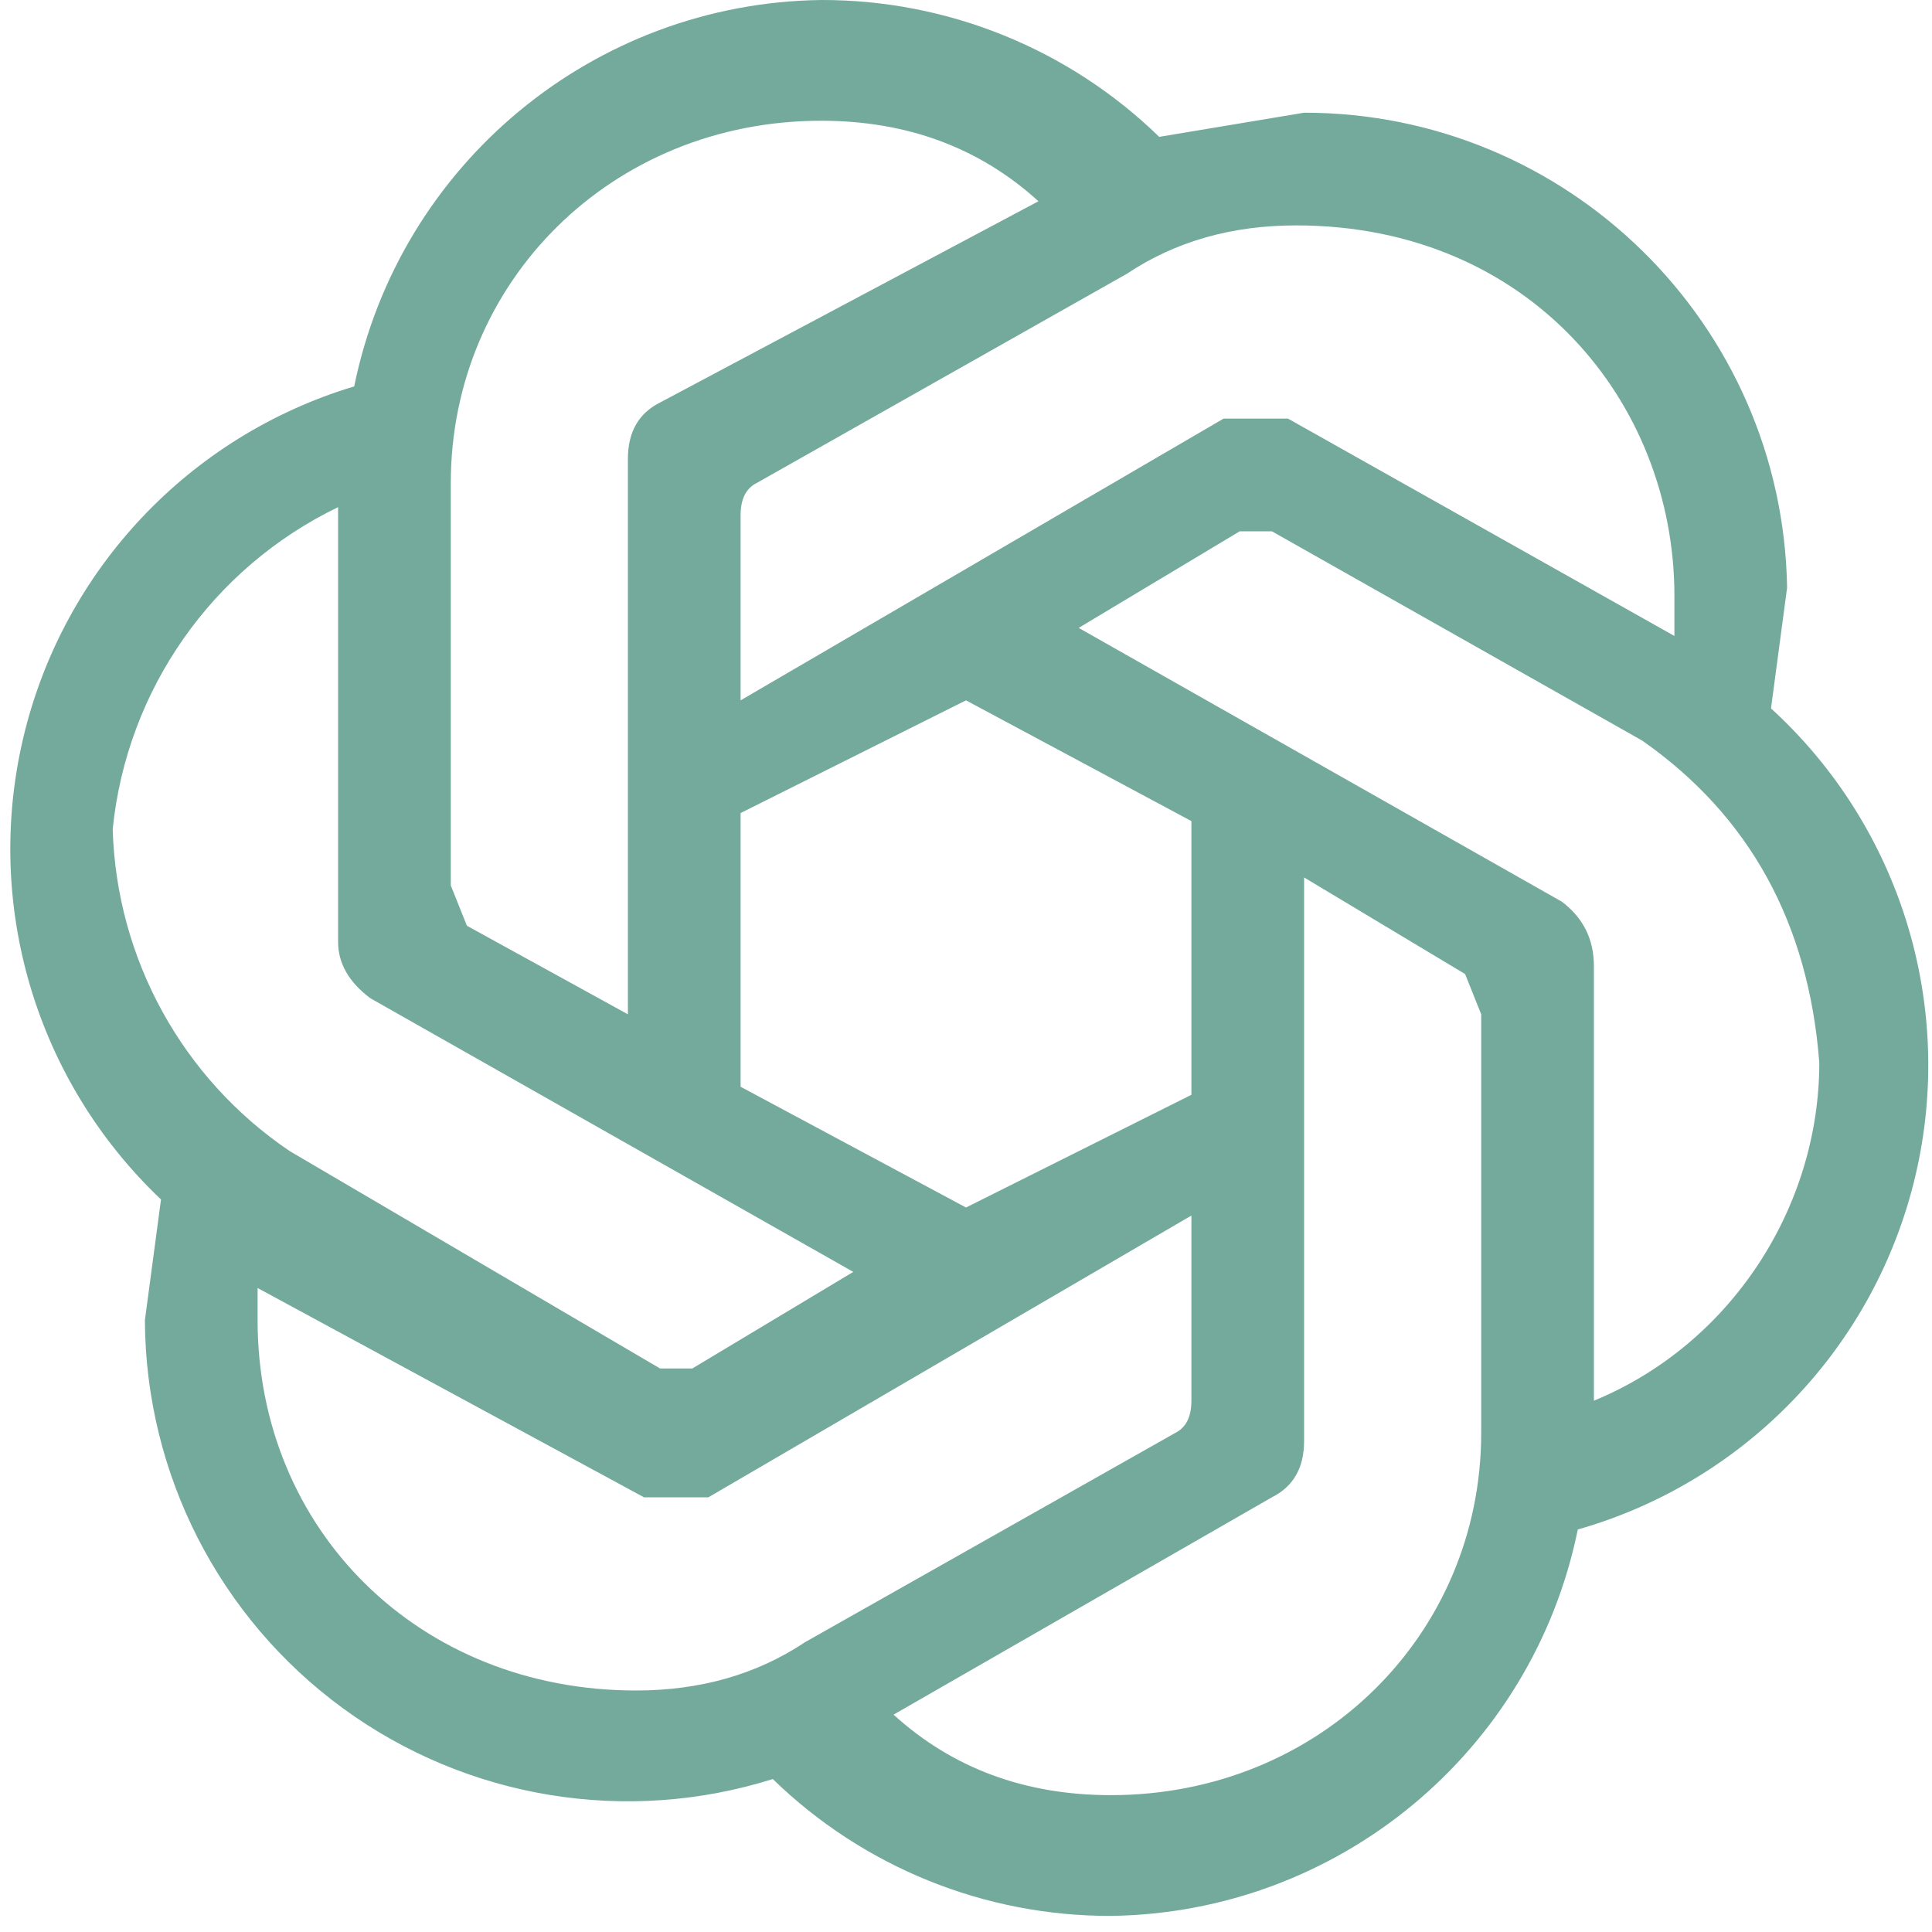
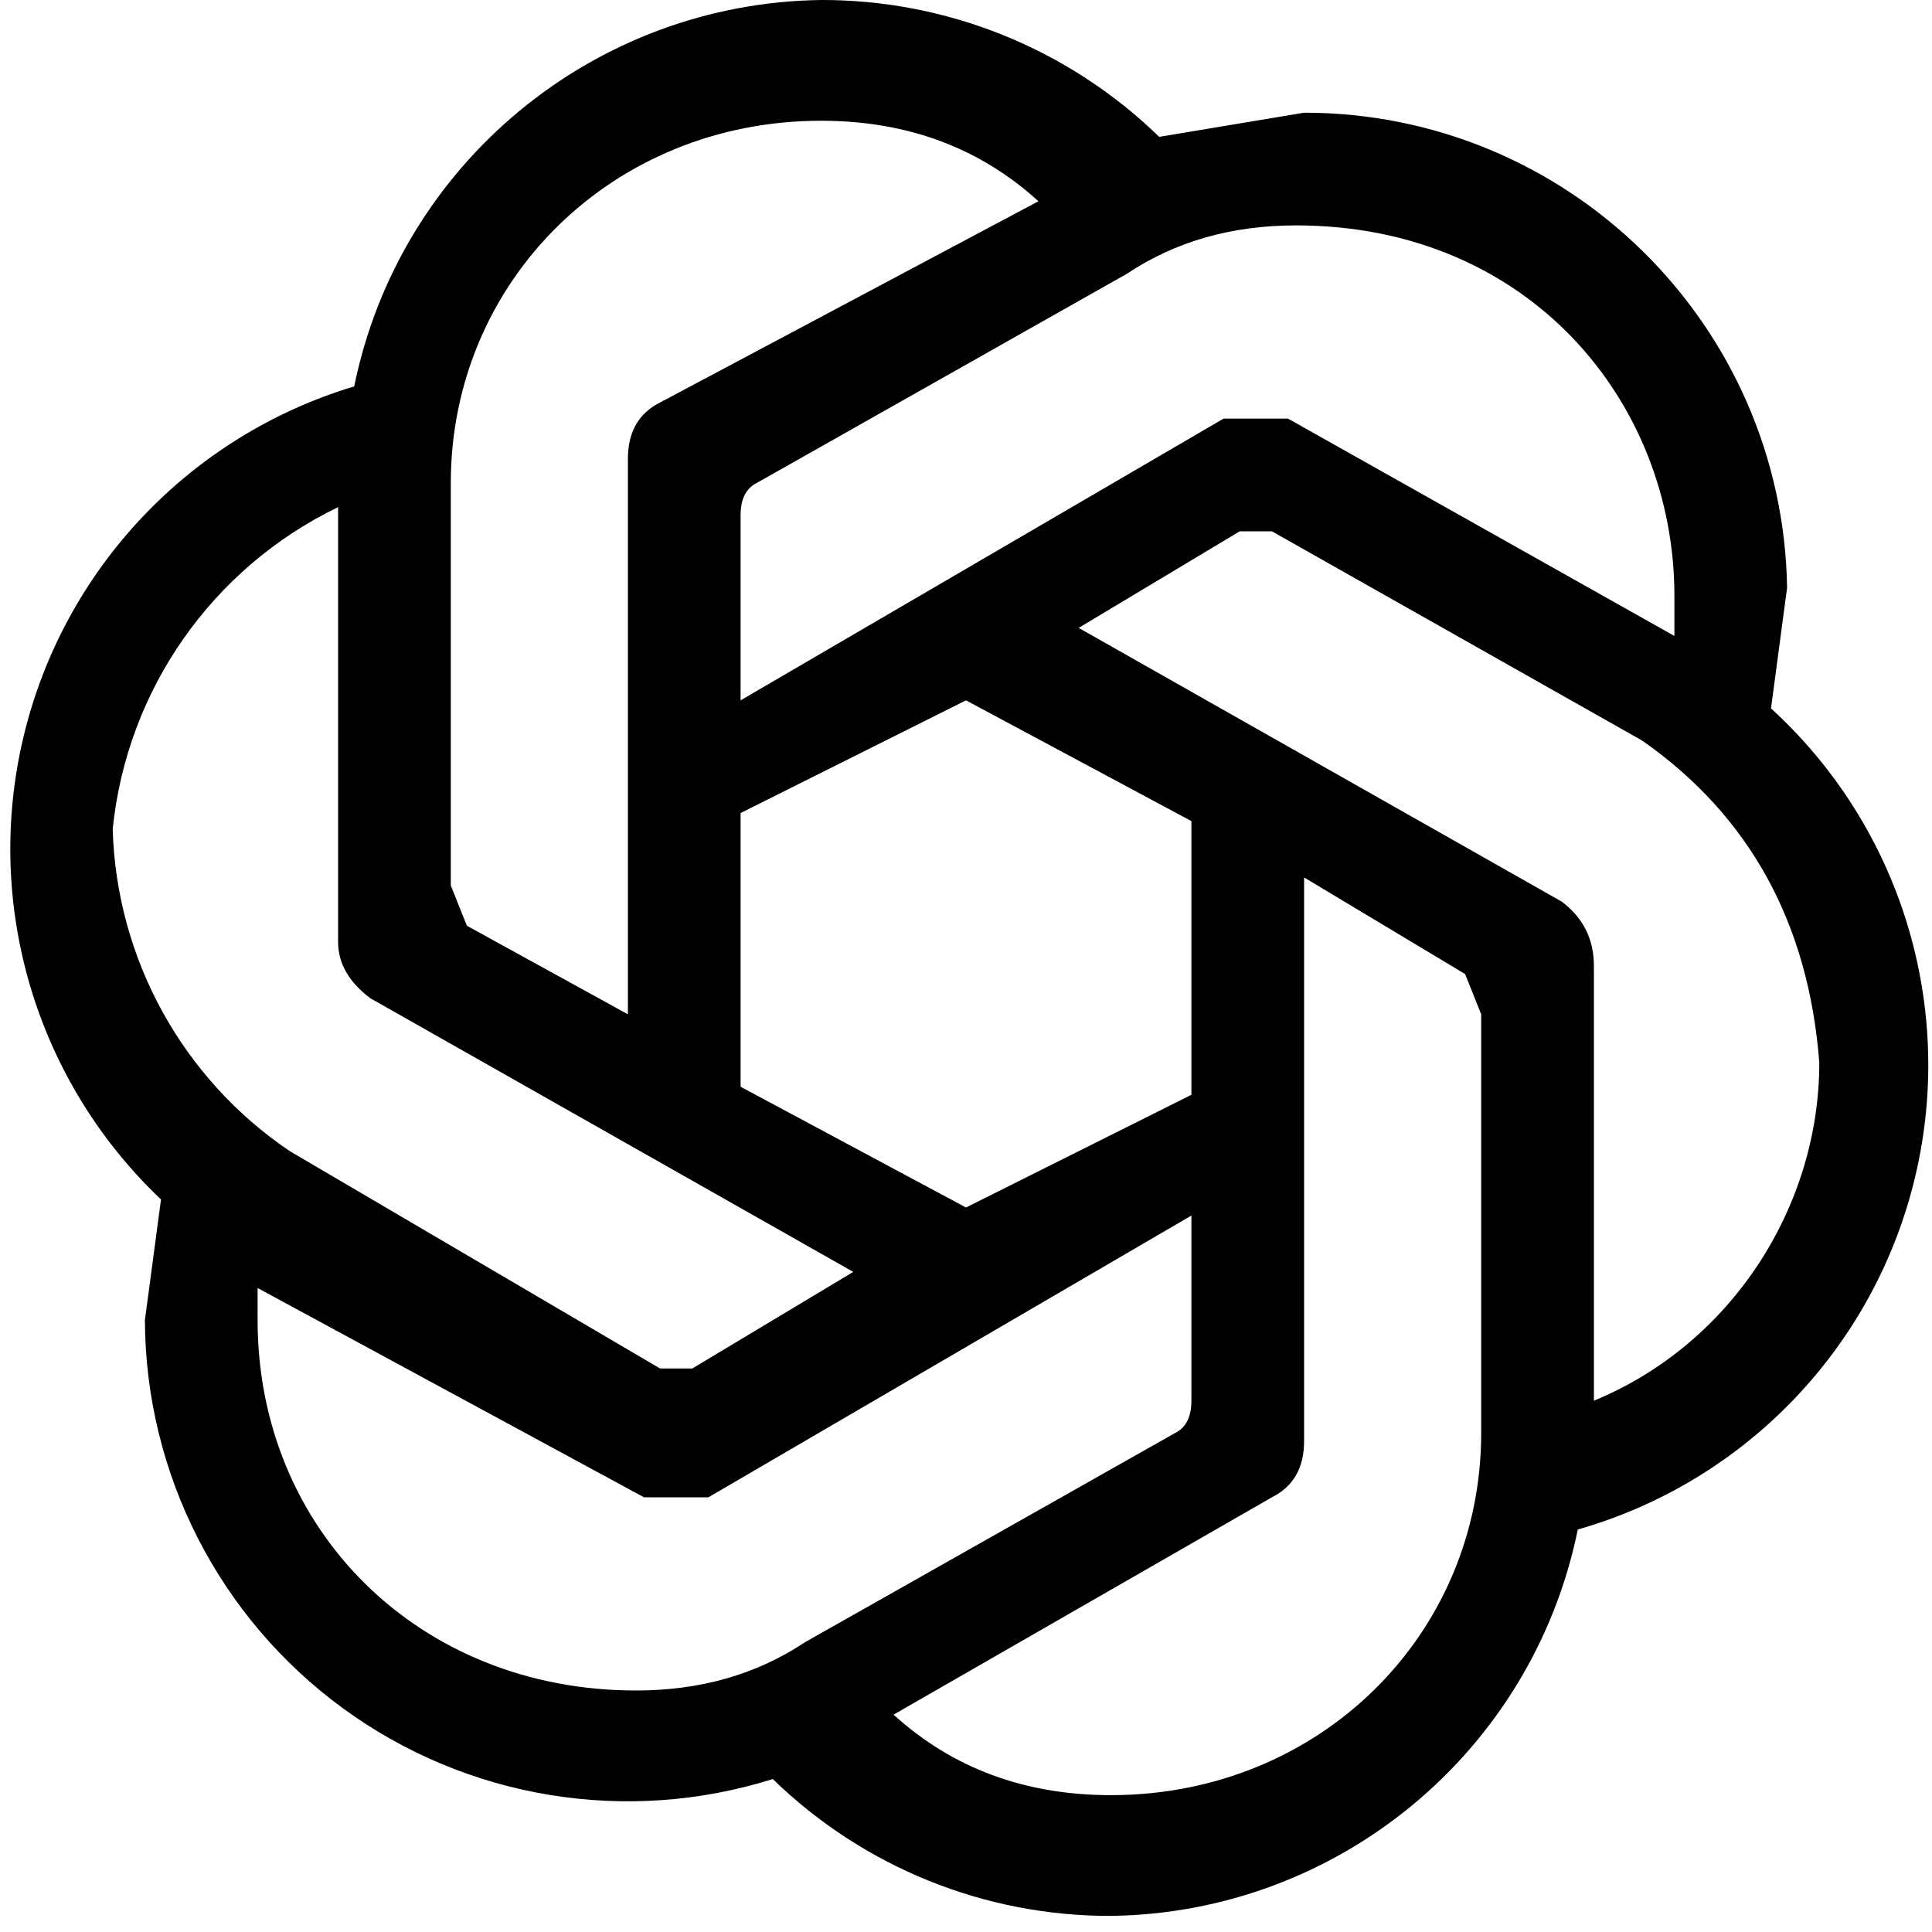
- <svg xmlns="http://www.w3.org/2000/svg" width="1em" height="1em" fill="#74aa9c" fill-rule="evenodd" style="flex:none;line-height:1" viewBox="0 0 24 24">
+ <svg xmlns="http://www.w3.org/2000/svg" width="1em" height="1em" fill="currentColor" fill-rule="evenodd" style="flex:none;line-height:1" viewBox="0 0 24 24">
  <path d="M9.2 8.7V6.4q0-.3.2-.4L14 3.4q.9-.6 2.1-.6c2.9 0 4.7 2.2 4.7 4.6v.5L16 5.2h-.8zm10.6 8.8V12q0-.5-.4-.8l-6-3.4 2-1.2h.4l4.6 2.6q2 1.4 2.2 4c0 1.8-1.1 3.5-2.8 4.2m-12-4.8-2-1.1-.2-.5V6c0-2.5 2-4.5 4.6-4.5q1.6 0 2.7 1L8.2 5q-.4.2-.4.7zM12 15l-2.8-1.5v-3.4L12 8.7l2.8 1.5v3.4zm1.8 7.3q-1.6 0-2.7-1l4.7-2.7q.4-.2.4-.7v-7l2 1.2.2.5v5.2c0 2.5-2 4.5-4.6 4.5M8.2 17l-4.6-2.7a5 5 0 0 1-2.2-4 5 5 0 0 1 2.8-4v5.4q0 .4.4.7l6 3.4-2 1.2zm-.3 4c-2.7 0-4.7-2-4.7-4.6V16L8 18.6h.8l6-3.5v2.3q0 .3-.2.4L10 20.4q-.9.6-2.1.6m5.9 2.8a6 6 0 0 0 5.8-4.8A6 6 0 0 0 22 8.8l.2-1.5a6 6 0 0 0-6-5.9l-1.8.3A6 6 0 0 0 10.2 0a6 6 0 0 0-5.8 4.8A6 6 0 0 0 2 14.9l-.2 1.5a6 6 0 0 0 7.8 5.7 6 6 0 0 0 4.2 1.7" />
</svg>
